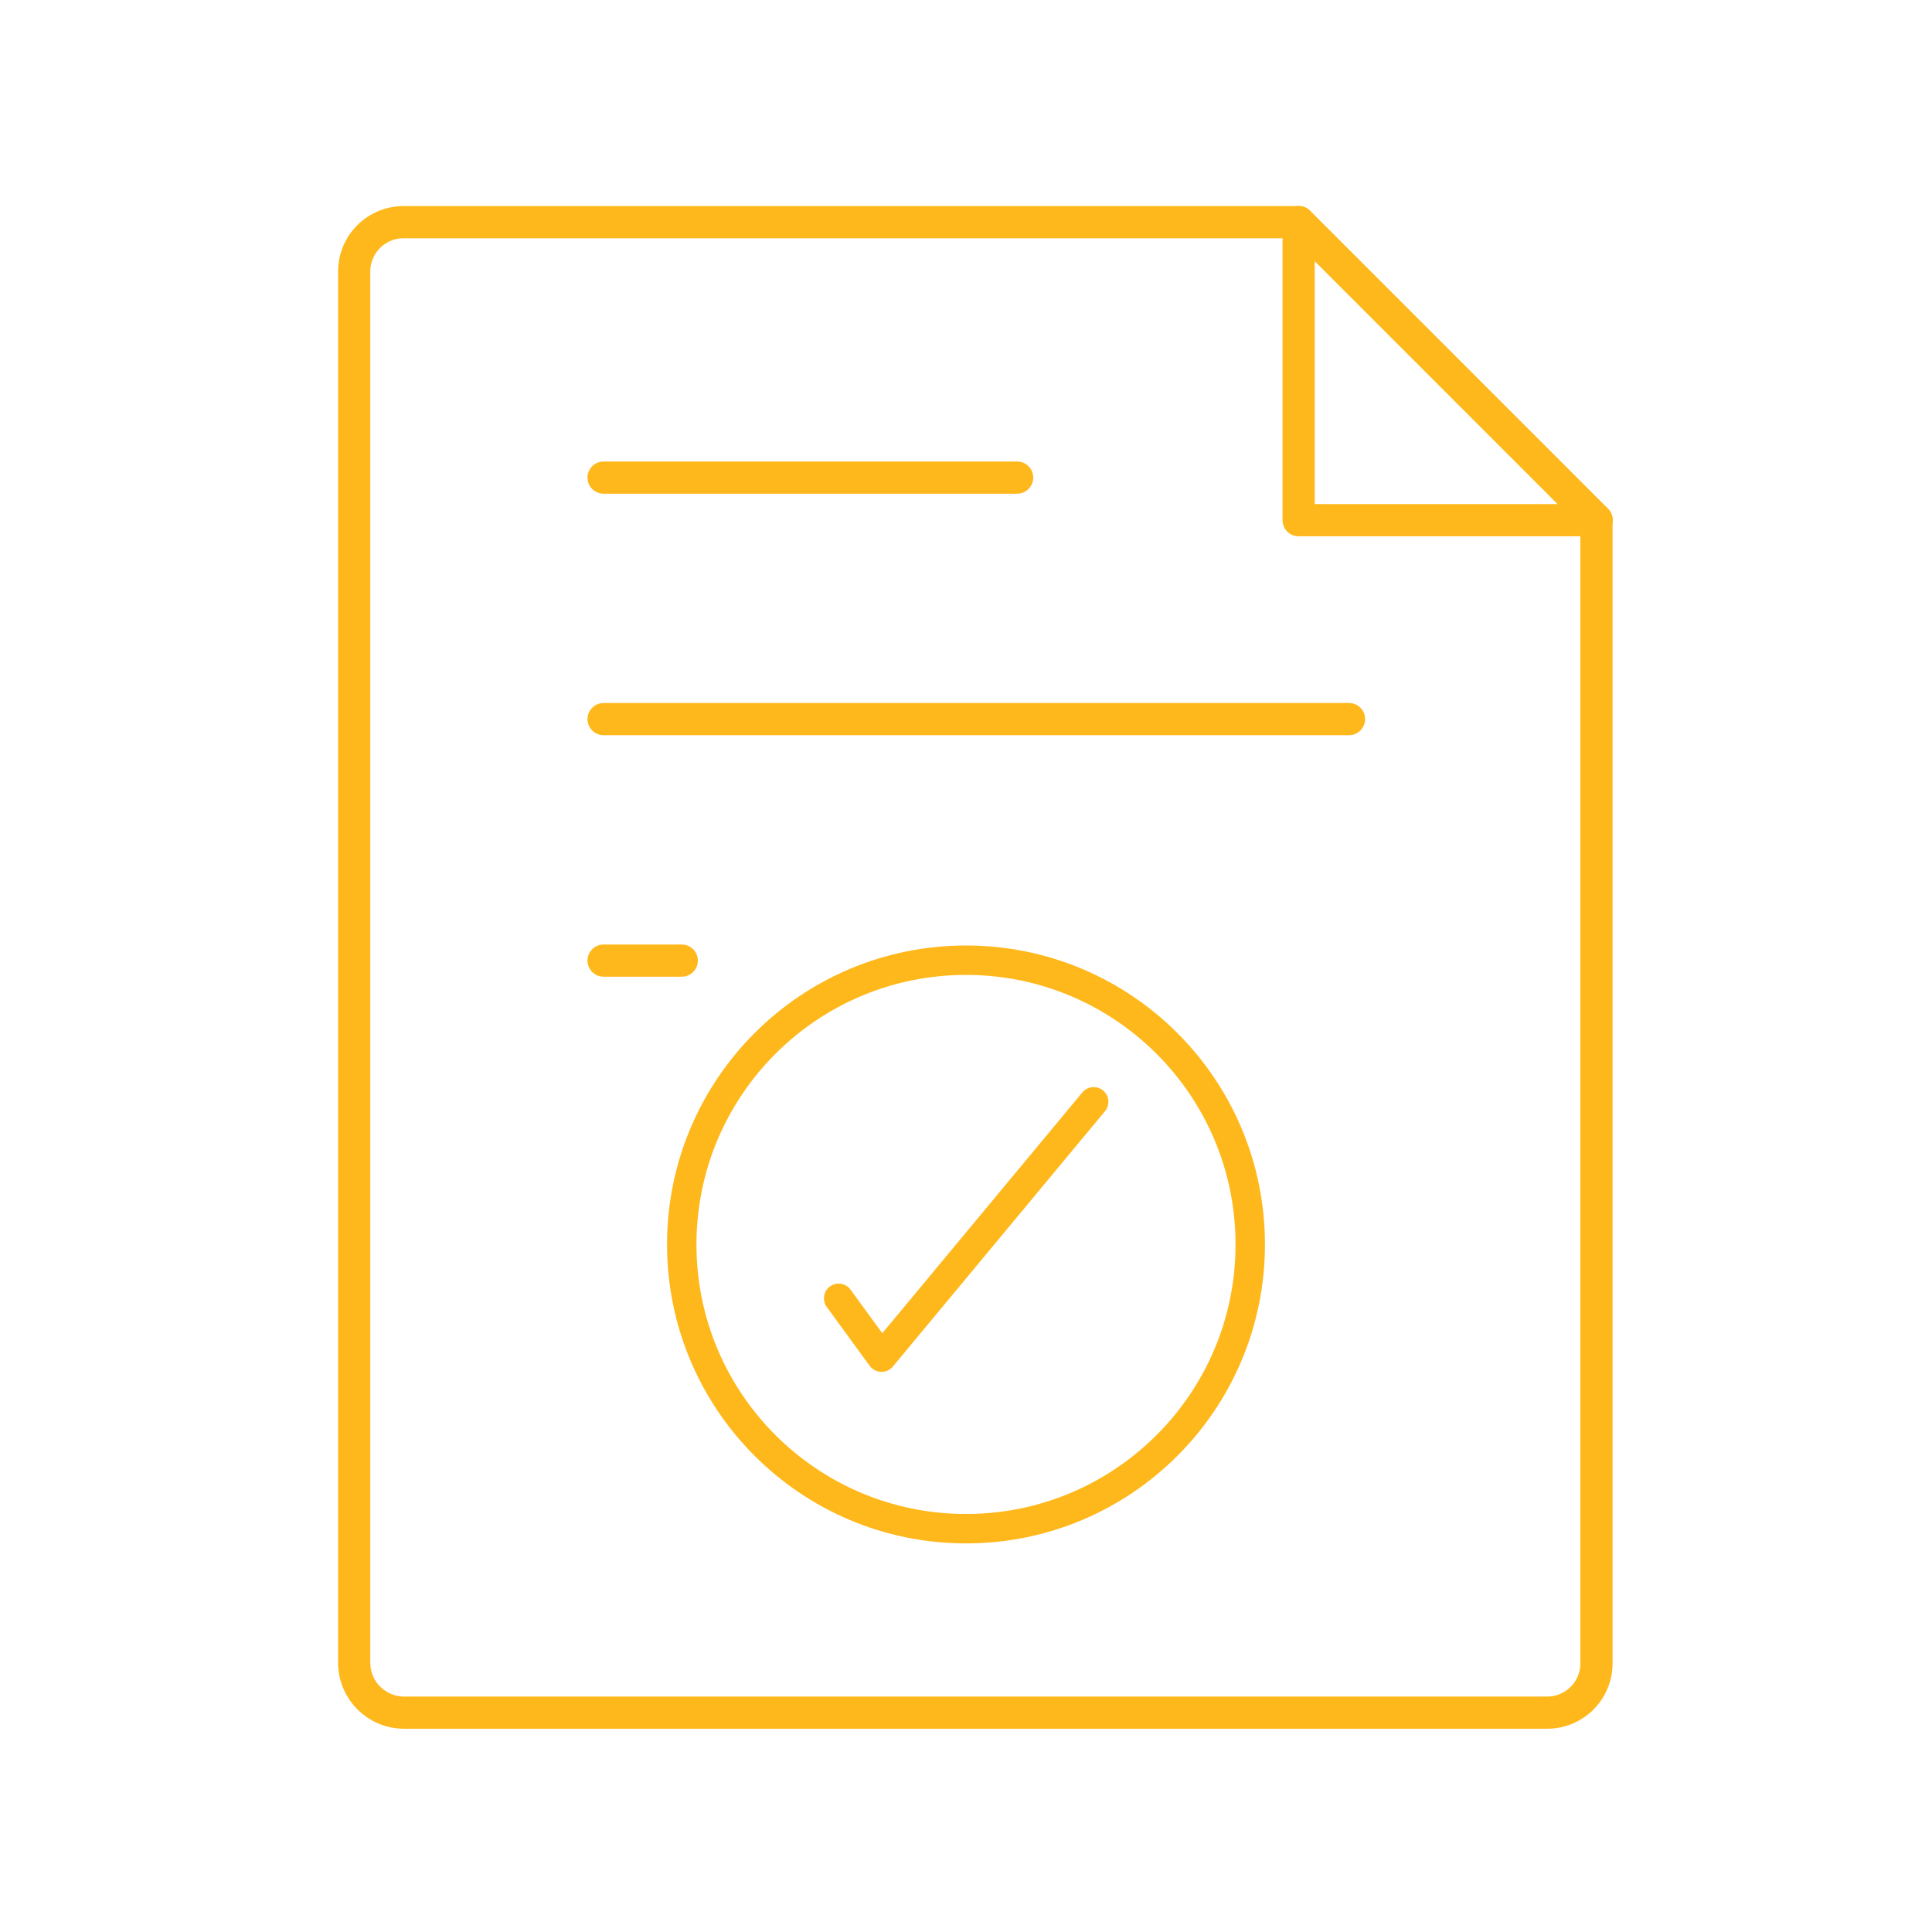
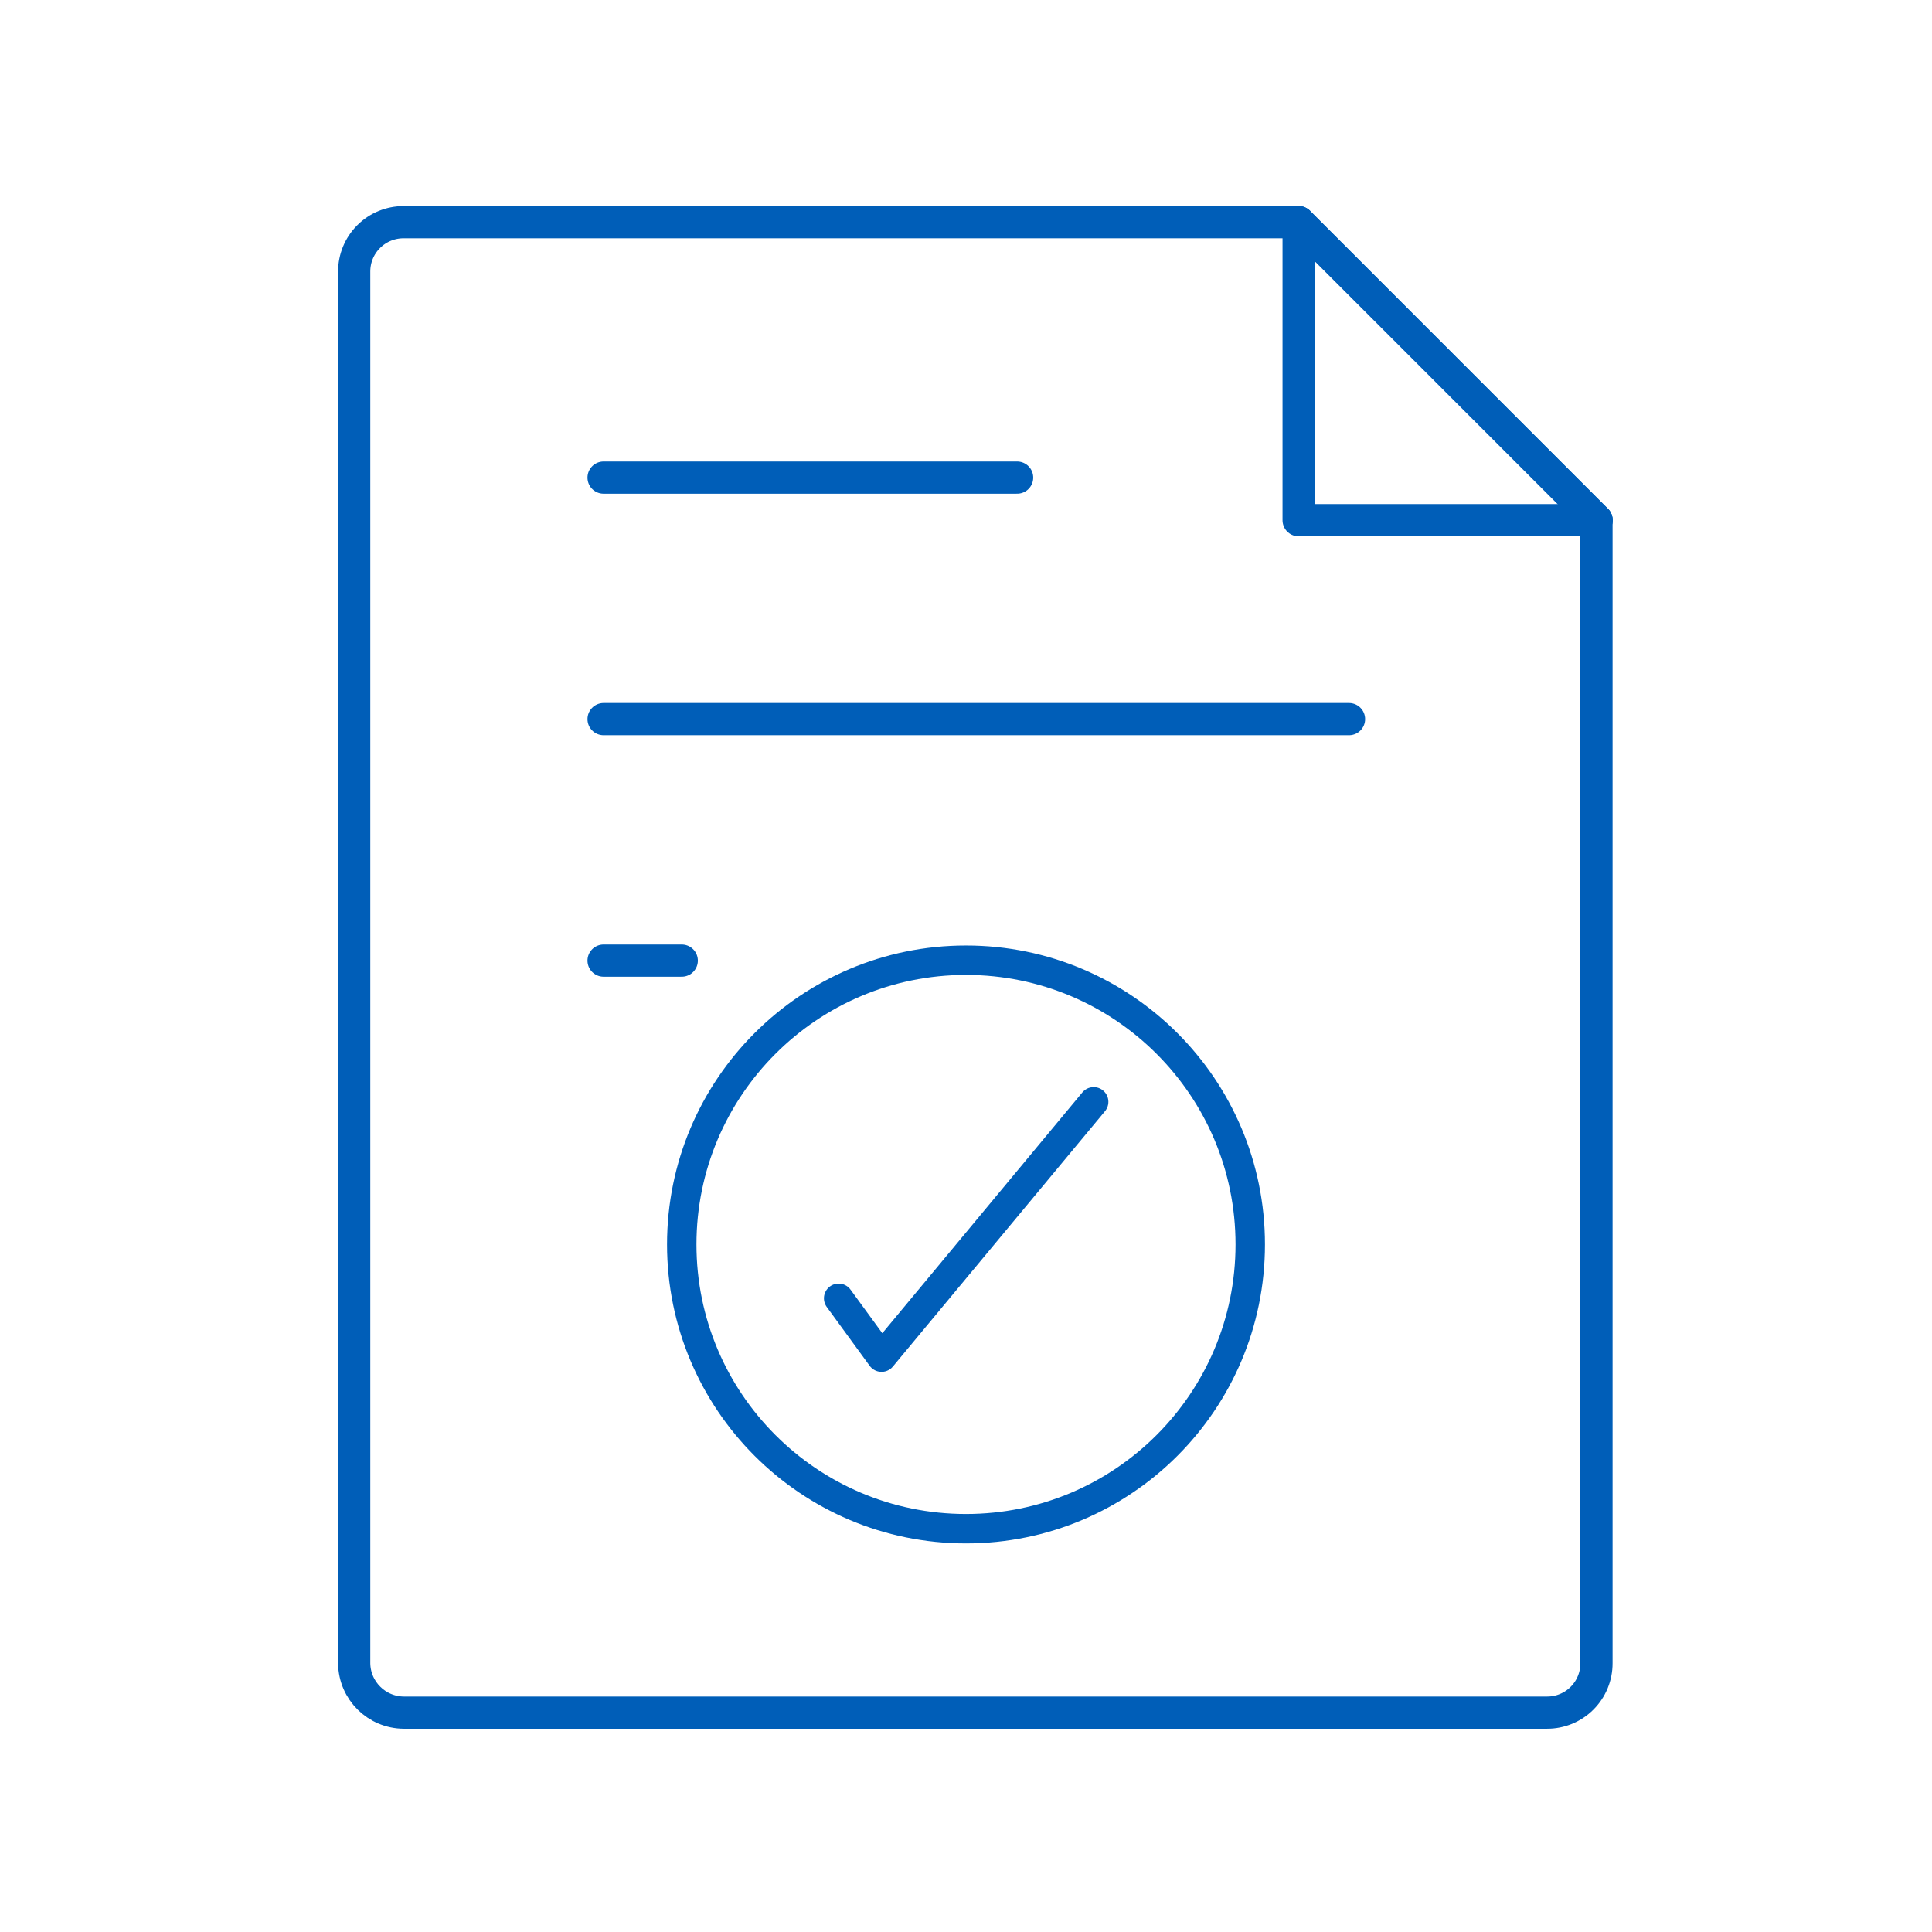
<svg xmlns="http://www.w3.org/2000/svg" data-name="Layer 1" height="60" id="Layer_1" viewBox="0 0 240 240" width="60">
  <g data-name="Pages tick" id="Pages_tick">
-     <path d="M44,206.65V33.75a6.12,6.12,0,0,1,6.15-6.15H161.32l37,37v142a6.12,6.12,0,0,1-6.15,6.15h-142A6.2,6.2,0,0,1,44,206.65Z" style="fill: none;stroke: #ffb81c;stroke-linecap: round;stroke-linejoin: round;stroke-width: 4px" />
-     <line style="fill: none;stroke: #ffb81c;stroke-linecap: round;stroke-linejoin: round;stroke-width: 4px" x1="161.32" x2="198.33" y1="27.6" y2="64.62" />
-     <polyline points="198.33 64.62 161.32 64.62 161.32 27.6" style="fill: none;stroke: #ffb81c;stroke-linecap: round;stroke-linejoin: round;stroke-width: 4px" />
-     <line style="fill: none;stroke: #ffb81c;stroke-linecap: round;stroke-linejoin: round;stroke-width: 4px" x1="74.98" x2="167.58" y1="89.33" y2="89.33" />
-     <line style="fill: none;stroke: #ffb81c;stroke-linecap: round;stroke-linejoin: round;stroke-width: 4px" x1="74.98" x2="126.35" y1="59.33" y2="59.33" />
+     <path d="M44,206.65V33.75a6.12,6.12,0,0,1,6.15-6.15H161.32l37,37v142a6.12,6.12,0,0,1-6.15,6.15h-142A6.2,6.2,0,0,1,44,206.65Z" style="fill: none;stroke: #005EB8;stroke-linecap: round;stroke-linejoin: round;stroke-width: 4px" />
+     <line style="fill: none;stroke: #005EB8;stroke-linecap: round;stroke-linejoin: round;stroke-width: 4px" x1="161.32" x2="198.33" y1="27.6" y2="64.62" />
+     <polyline points="198.33 64.62 161.32 64.62 161.32 27.6" style="fill: none;stroke: #005EB8;stroke-linecap: round;stroke-linejoin: round;stroke-width: 4px" />
+     <line style="fill: none;stroke: #005EB8;stroke-linecap: round;stroke-linejoin: round;stroke-width: 4px" x1="74.98" x2="167.58" y1="89.33" y2="89.33" />
+     <line style="fill: none;stroke: #005EB8;stroke-linecap: round;stroke-linejoin: round;stroke-width: 4px" x1="74.98" x2="126.35" y1="59.33" y2="59.33" />
    <g>
-       <circle cx="120" cy="154.59" r="35.31" style="fill: none;stroke: #ffb81c;stroke-linecap: round;stroke-linejoin: round;stroke-width: 3.655px" />
-       <polyline points="104.18 161.28 109.51 168.59 135.86 136.87" style="fill: none;stroke: #ffb81c;stroke-linecap: round;stroke-linejoin: round;stroke-width: 3.655px" />
+       <circle cx="120" cy="154.59" r="35.31" style="fill: none;stroke: #005EB8;stroke-linecap: round;stroke-linejoin: round;stroke-width: 3.655px" />
+       <polyline points="104.18 161.28 109.51 168.59 135.86 136.87" style="fill: none;stroke: #005EB8;stroke-linecap: round;stroke-linejoin: round;stroke-width: 3.655px" />
    </g>
  </g>
  <g data-name="Pages warning" id="Pages_warning">
-     <line style="fill: none;stroke: #ffb81c;stroke-linecap: round;stroke-linejoin: round;stroke-width: 4px" x1="74.98" x2="84.69" y1="119.33" y2="119.33" />
+     <line style="fill: none;stroke: #005EB8;stroke-linecap: round;stroke-linejoin: round;stroke-width: 4px" x1="74.98" x2="84.69" y1="119.33" y2="119.33" />
  </g>
</svg>
